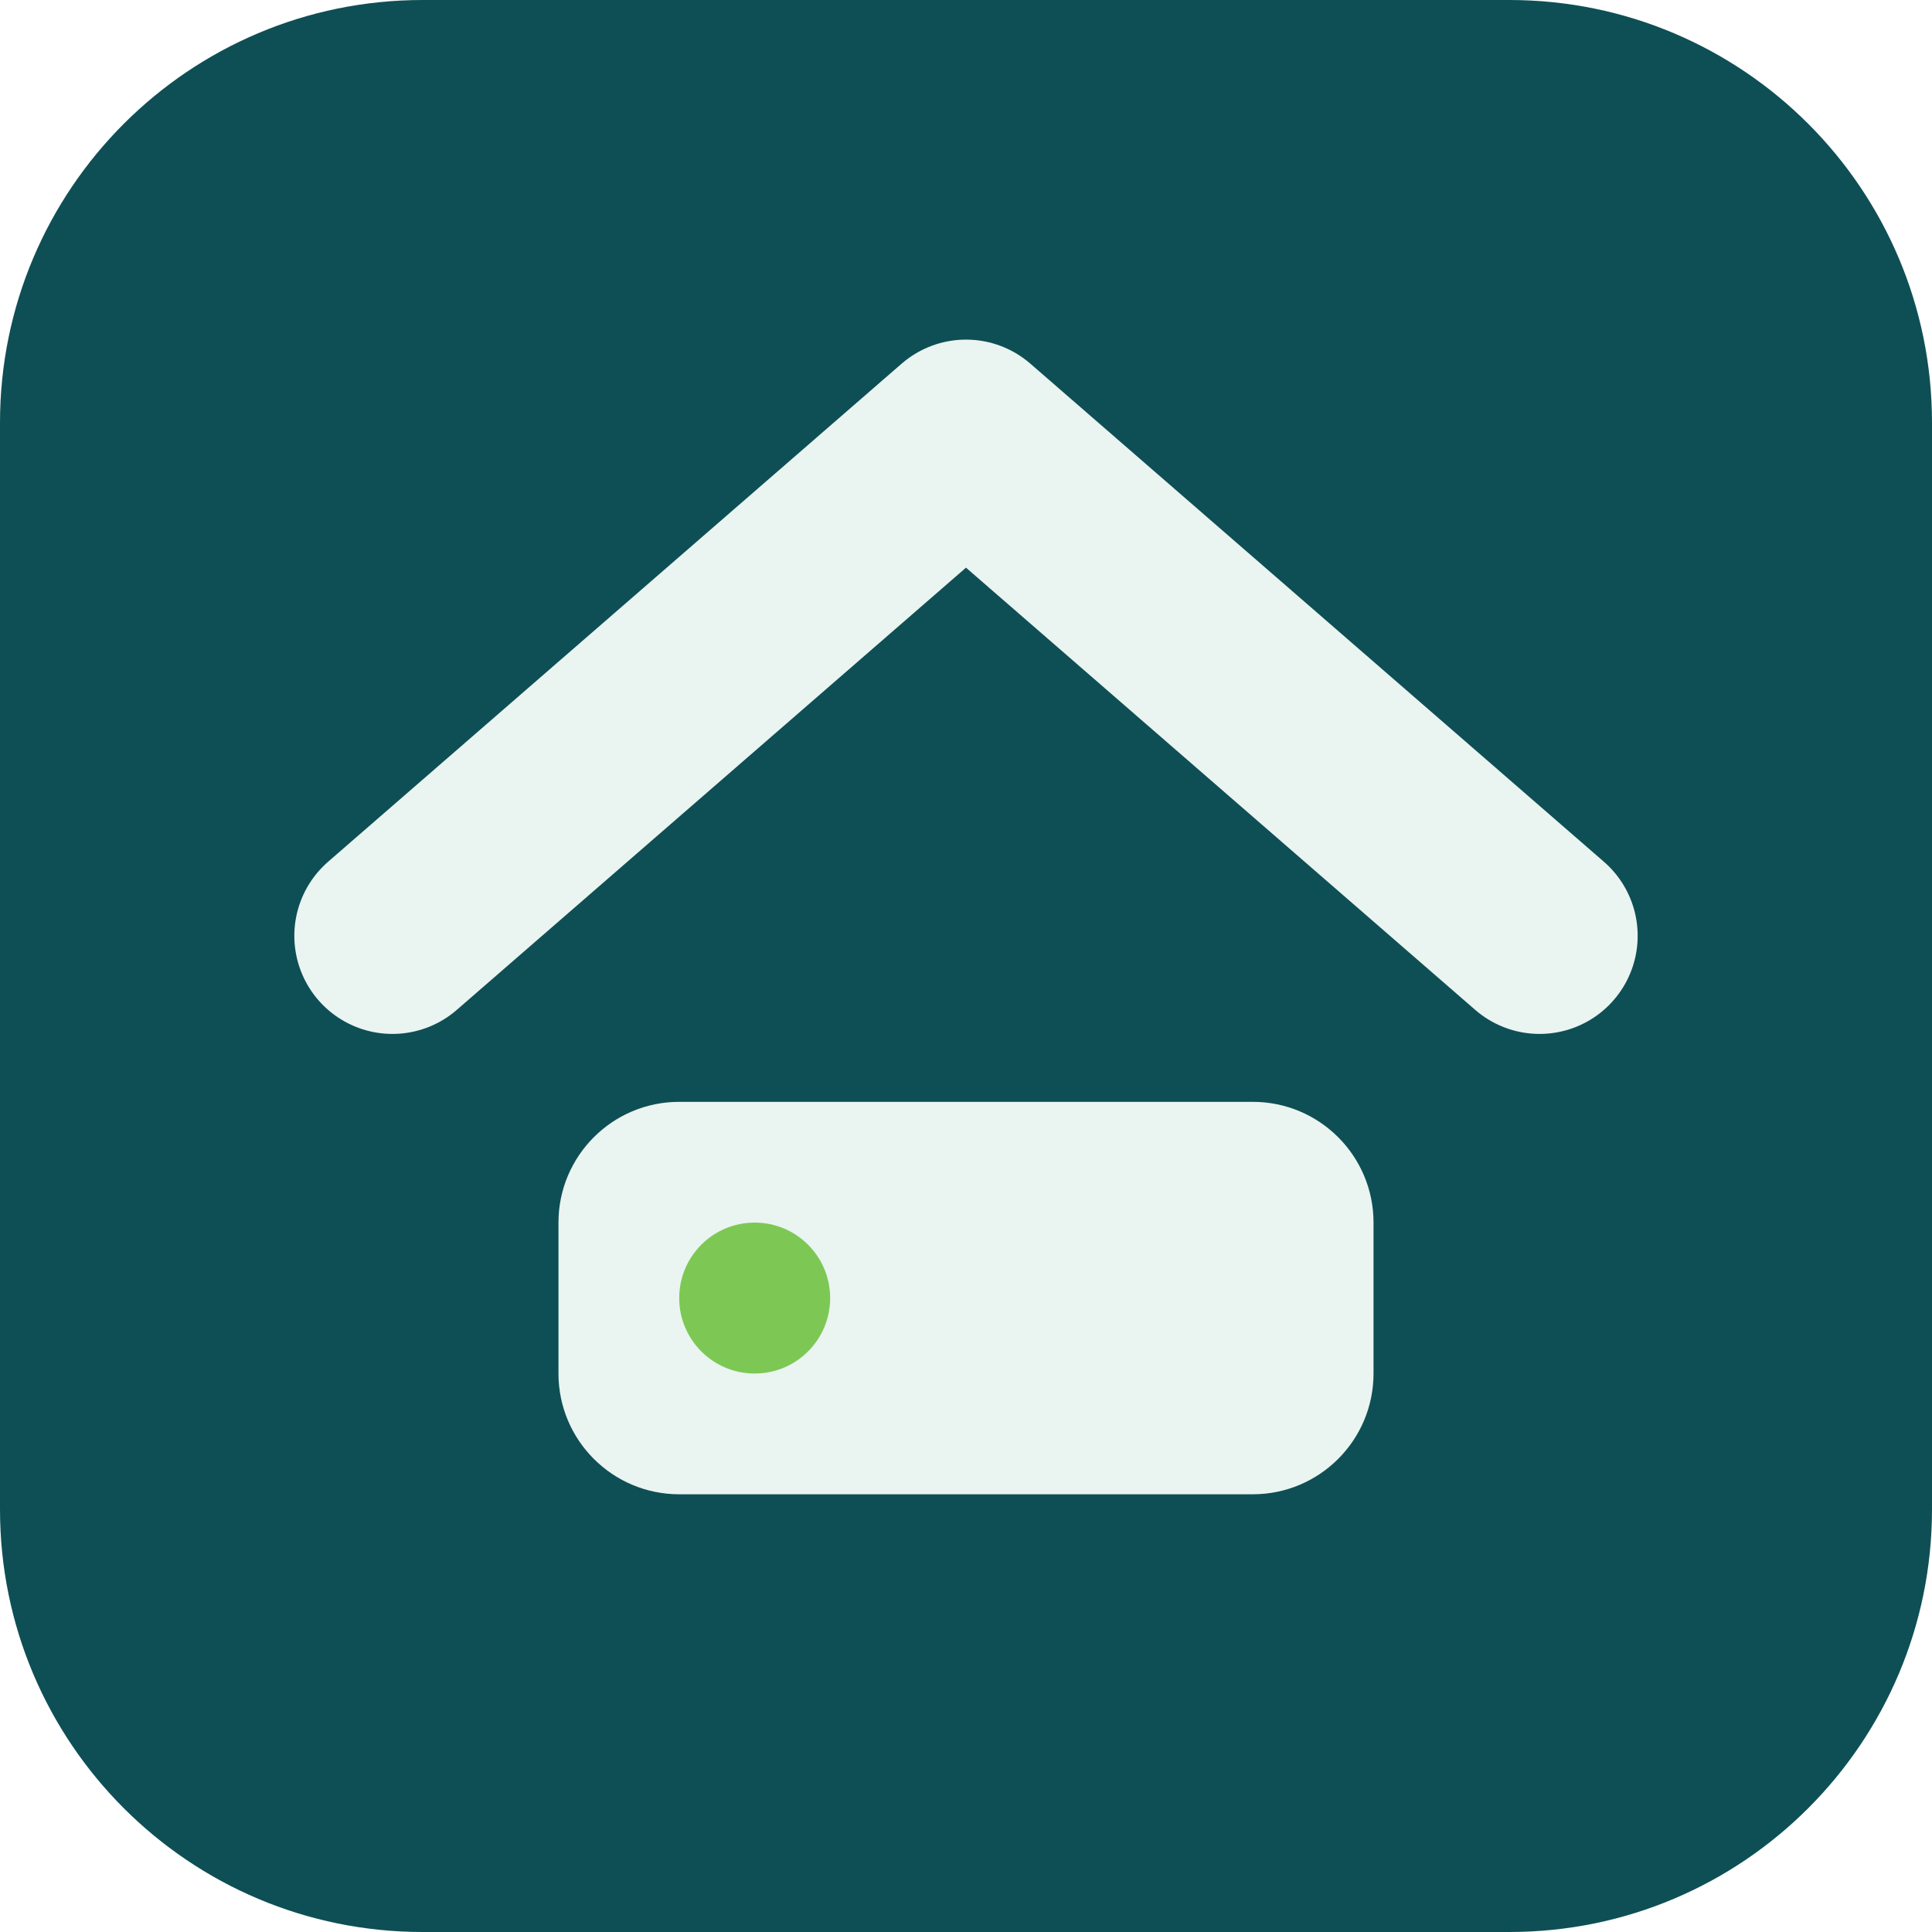
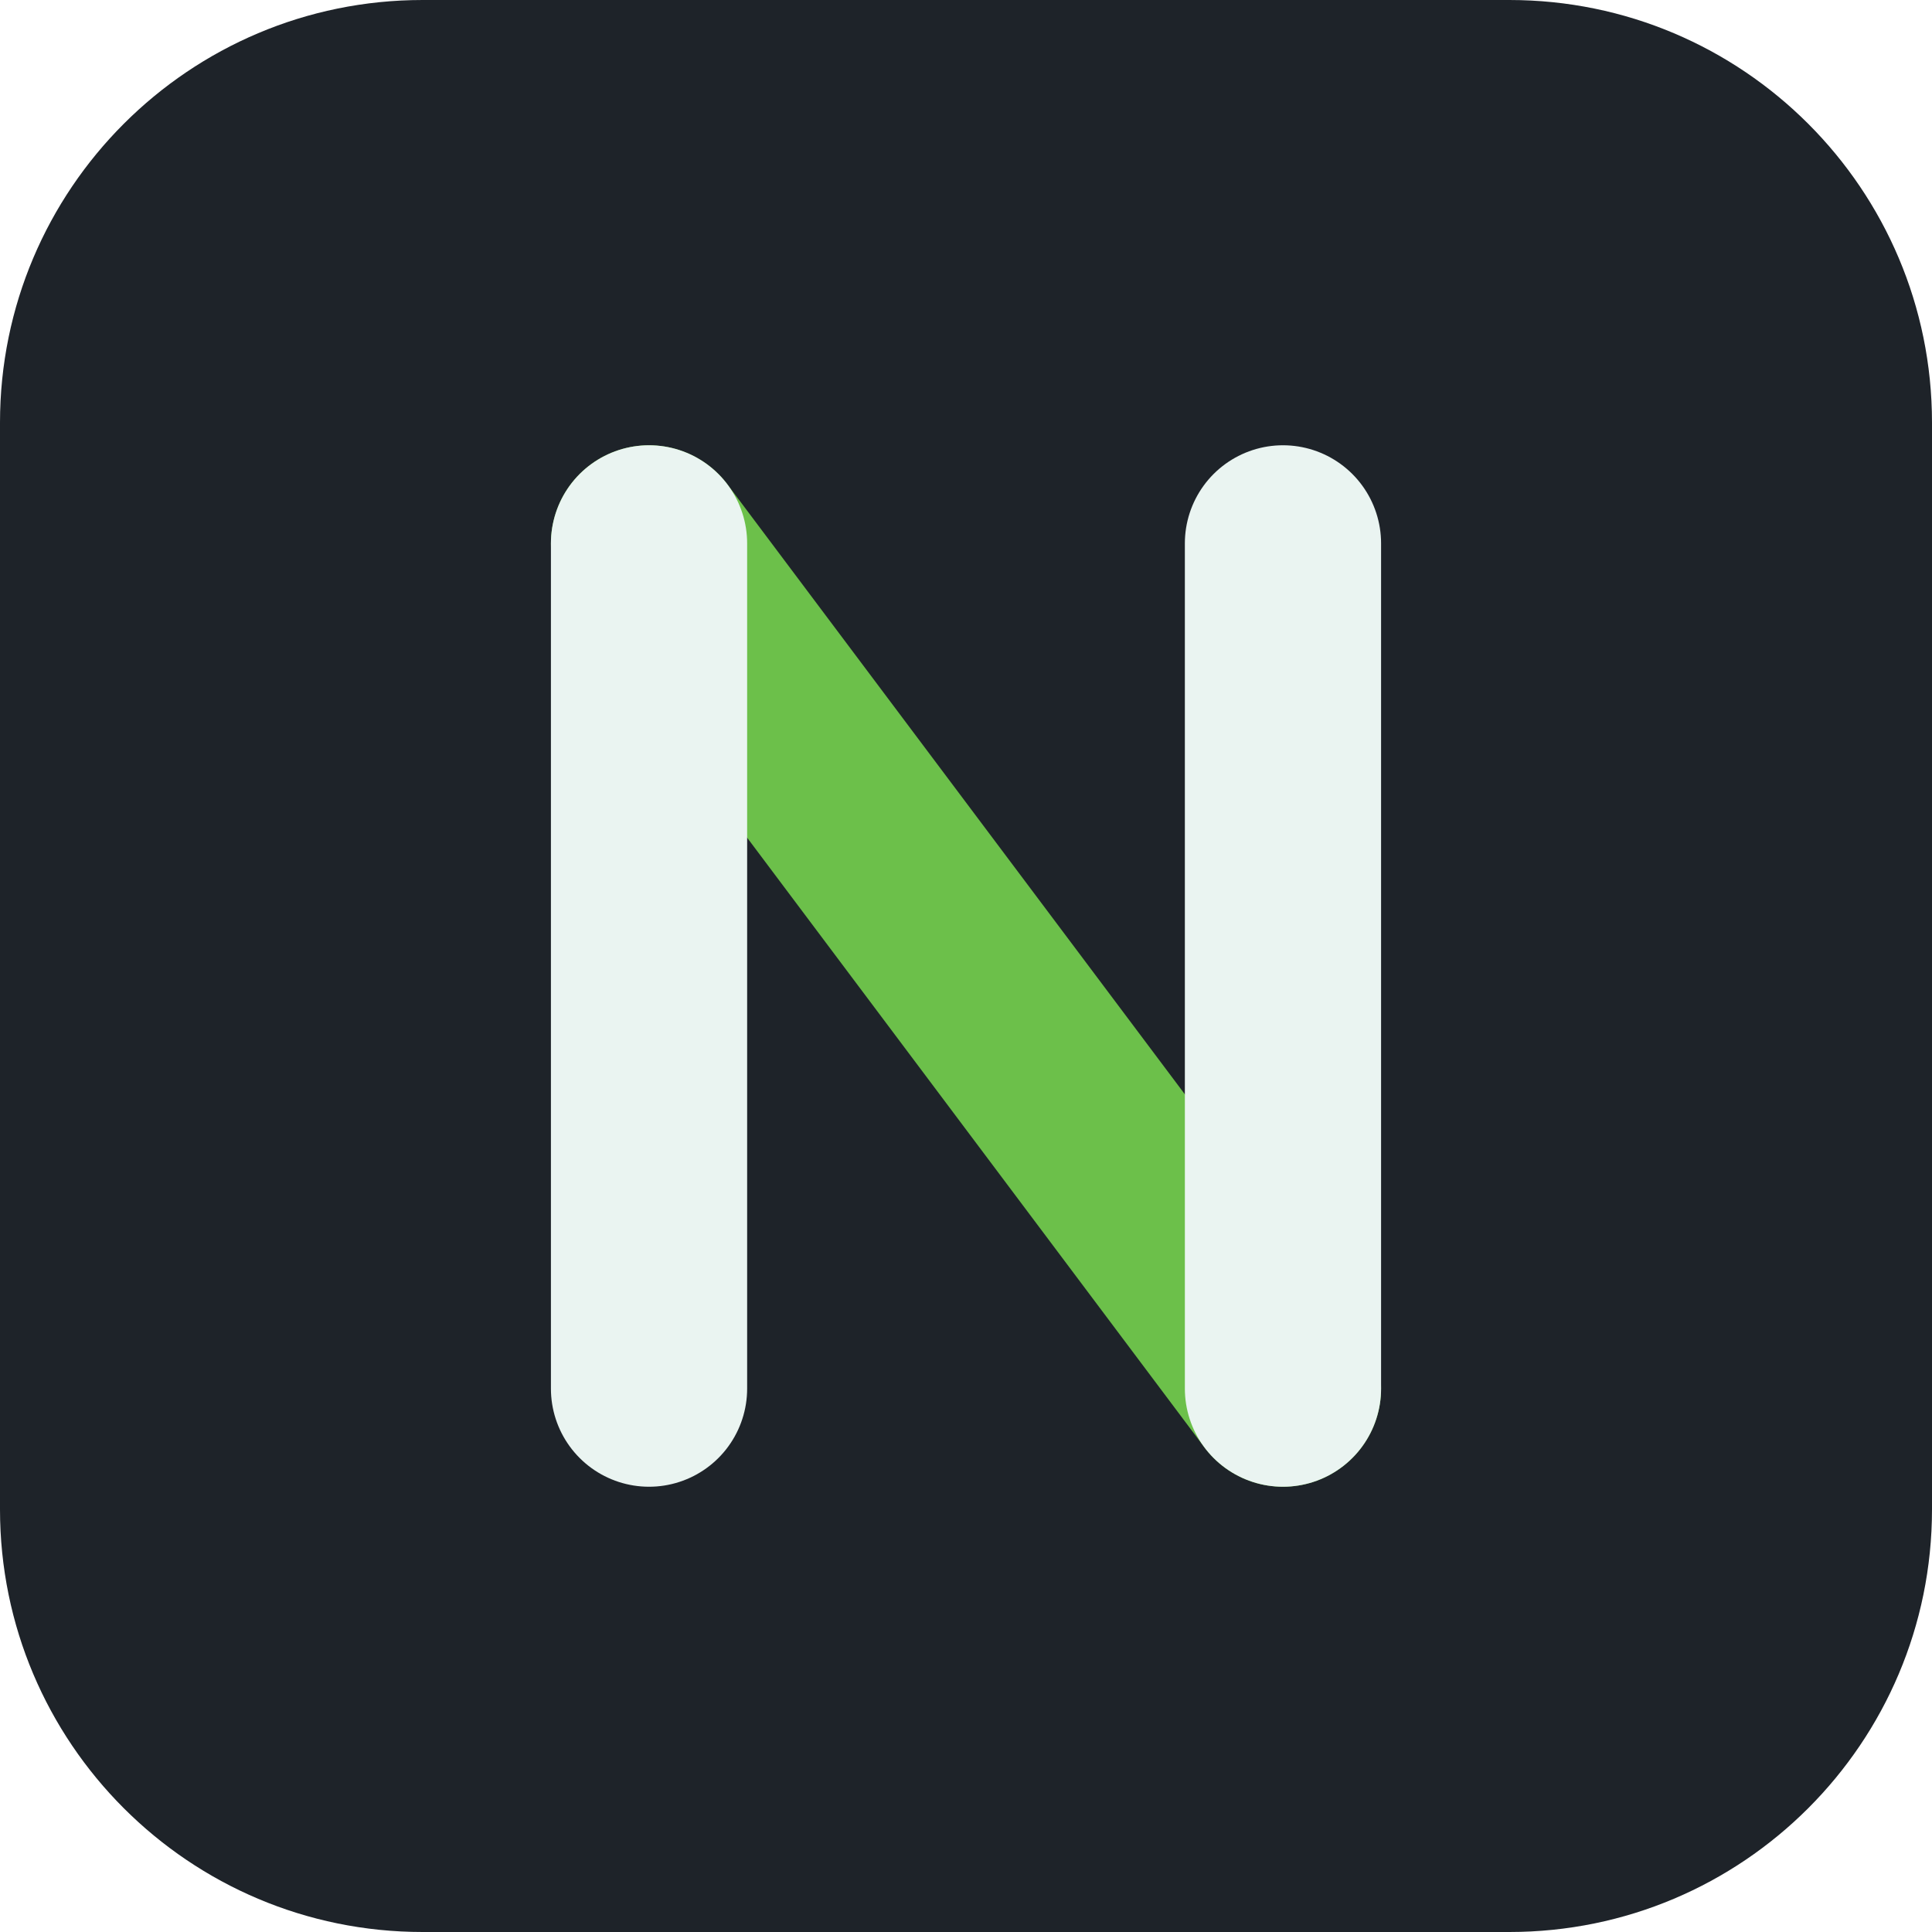
<svg xmlns="http://www.w3.org/2000/svg" aria-label="NAS-OS" role="img" viewBox="0 0 256 256">
-   <rect width="256" height="256" rx="56" fill="#0E4F55" />
-   <path d="M52 124 L128 58 L204 124" fill="none" stroke="#EAF4F1" stroke-width="26" stroke-linecap="round" stroke-linejoin="round" />
-   <rect x="74" y="146" width="108" height="52" rx="16" fill="#EAF4F1" />
-   <circle cx="100" cy="172" r="10" fill="#7DC855" />
+   <rect width="256" height="256" rx="56" fill="#1E2329" />
+   <path d="M86 72 L170 184" fill="none" stroke="#6CC04A" stroke-width="26" stroke-linecap="round" />
+   <path d="M86 184 V72" fill="none" stroke="#EAF4F1" stroke-width="26" stroke-linecap="round" />
+   <path d="M170 184 V72" fill="none" stroke="#EAF4F1" stroke-width="26" stroke-linecap="round" />
</svg>
